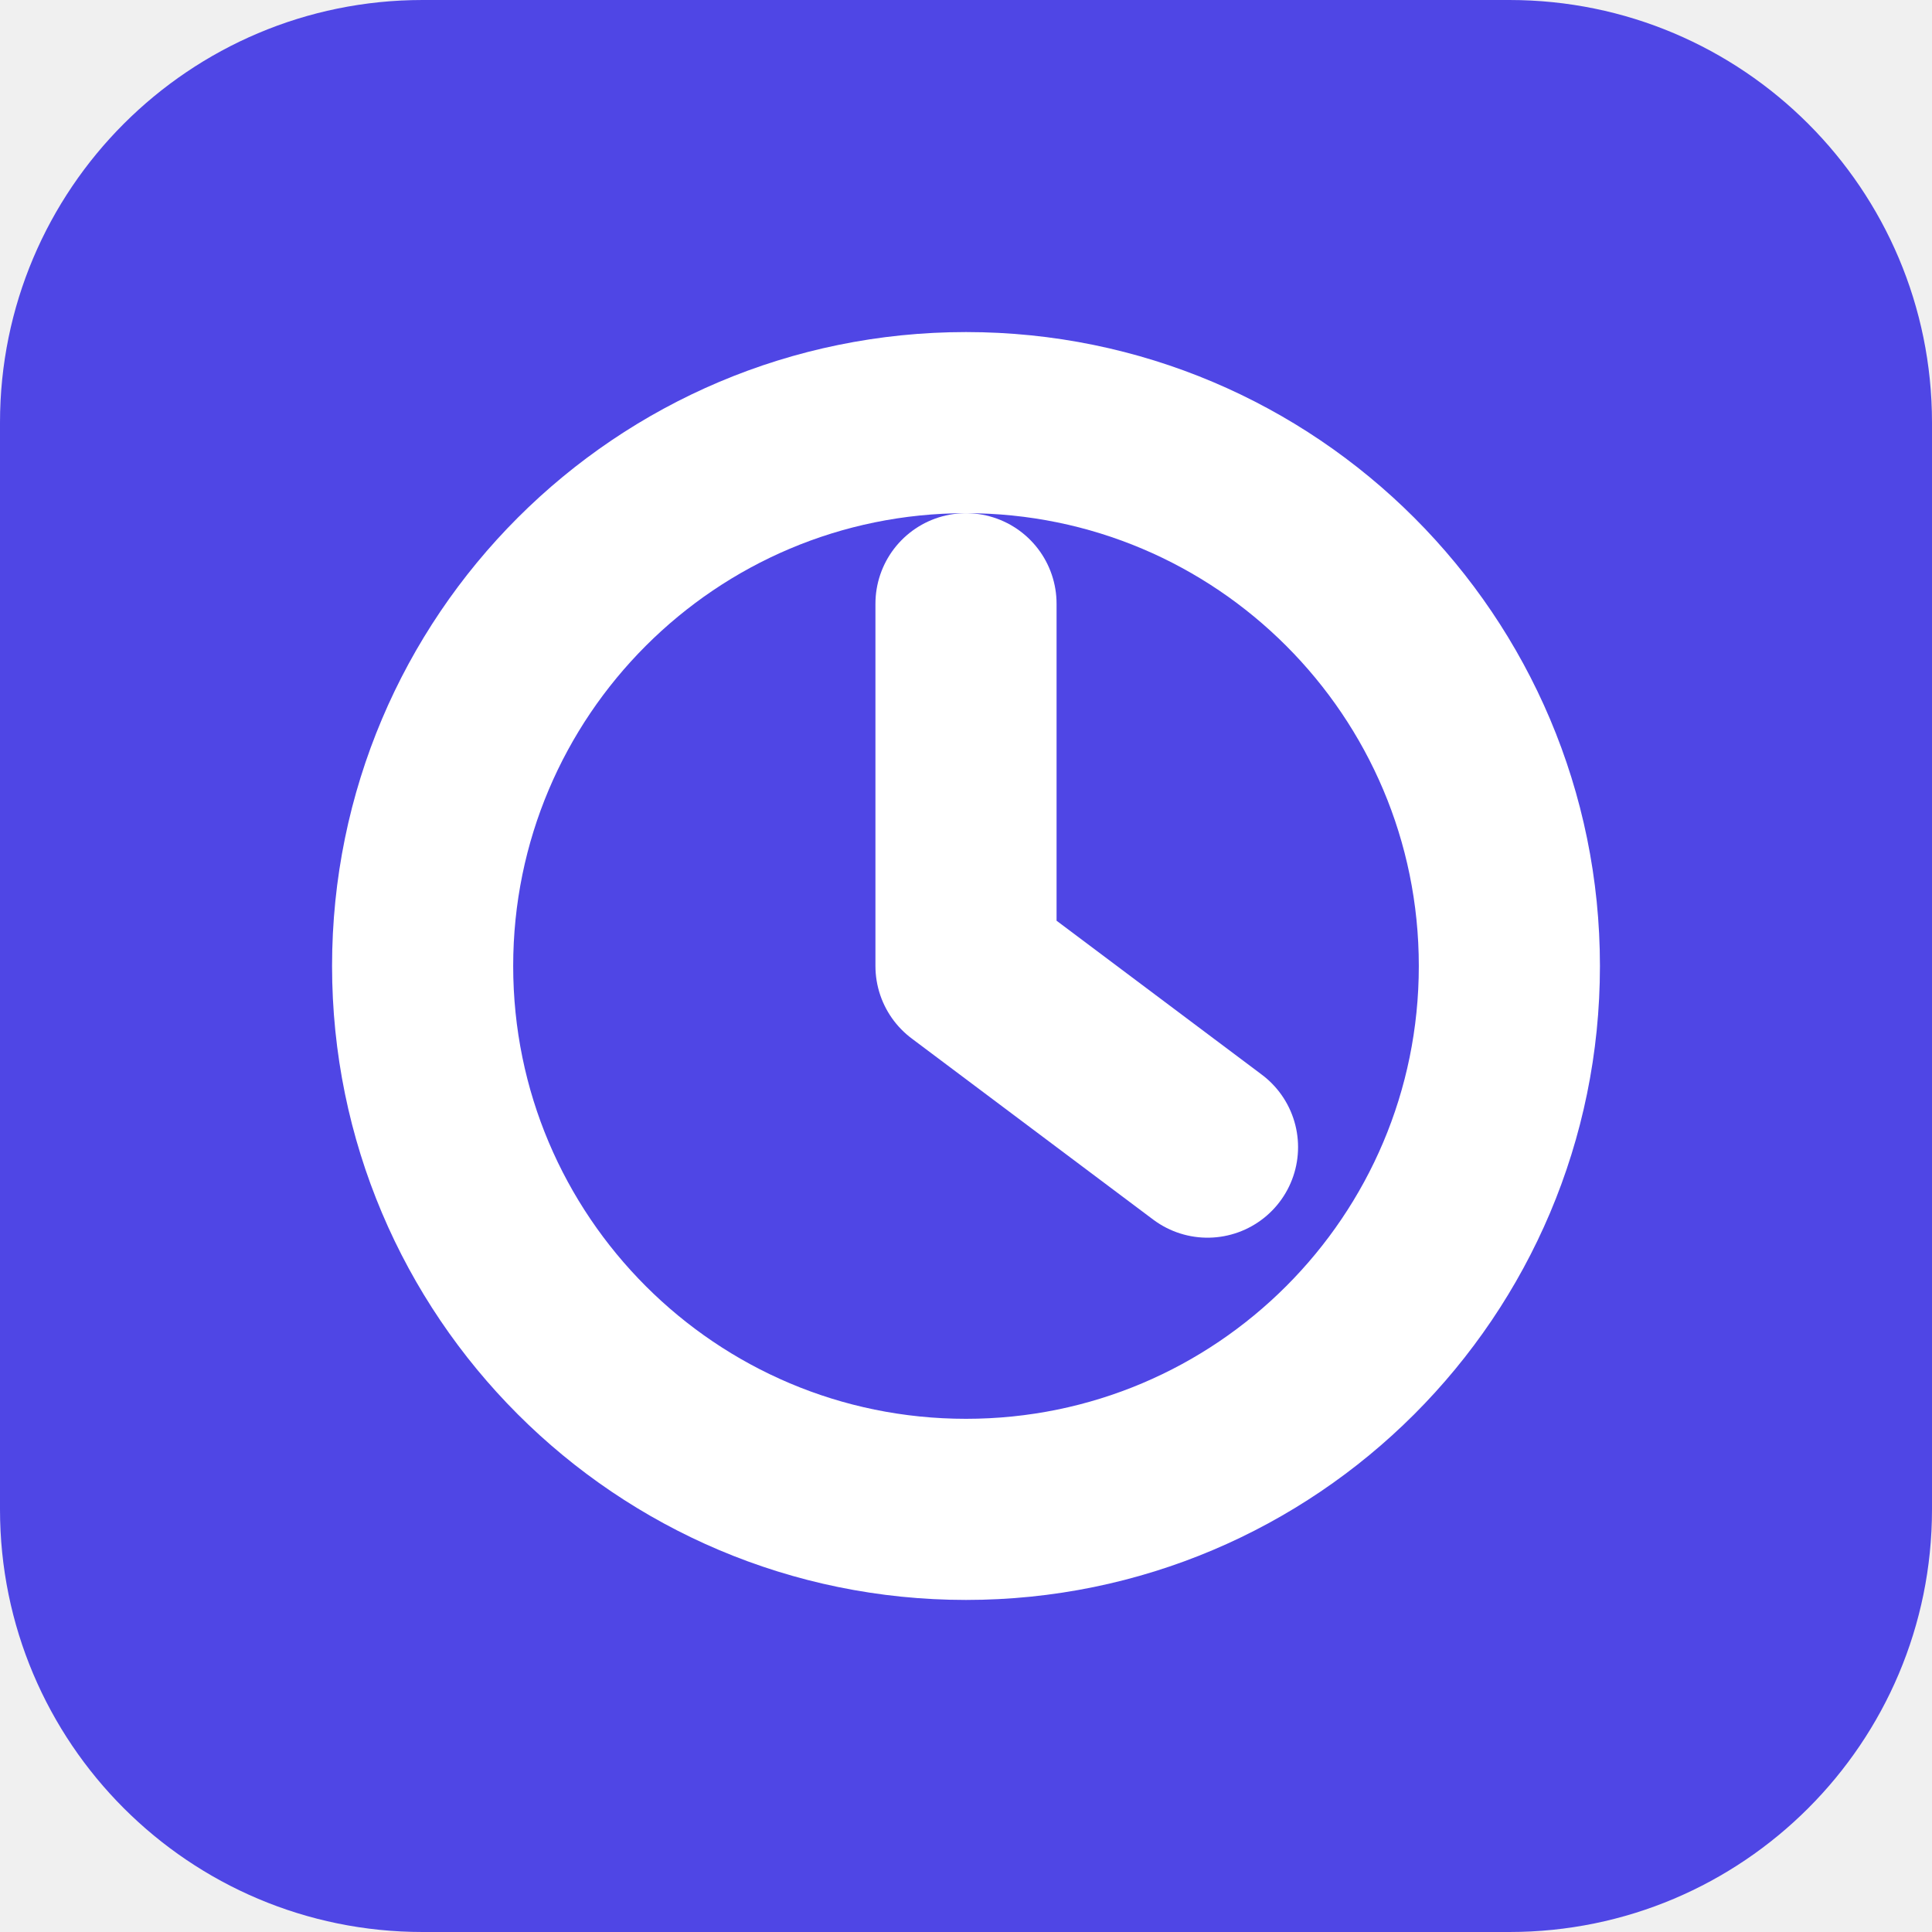
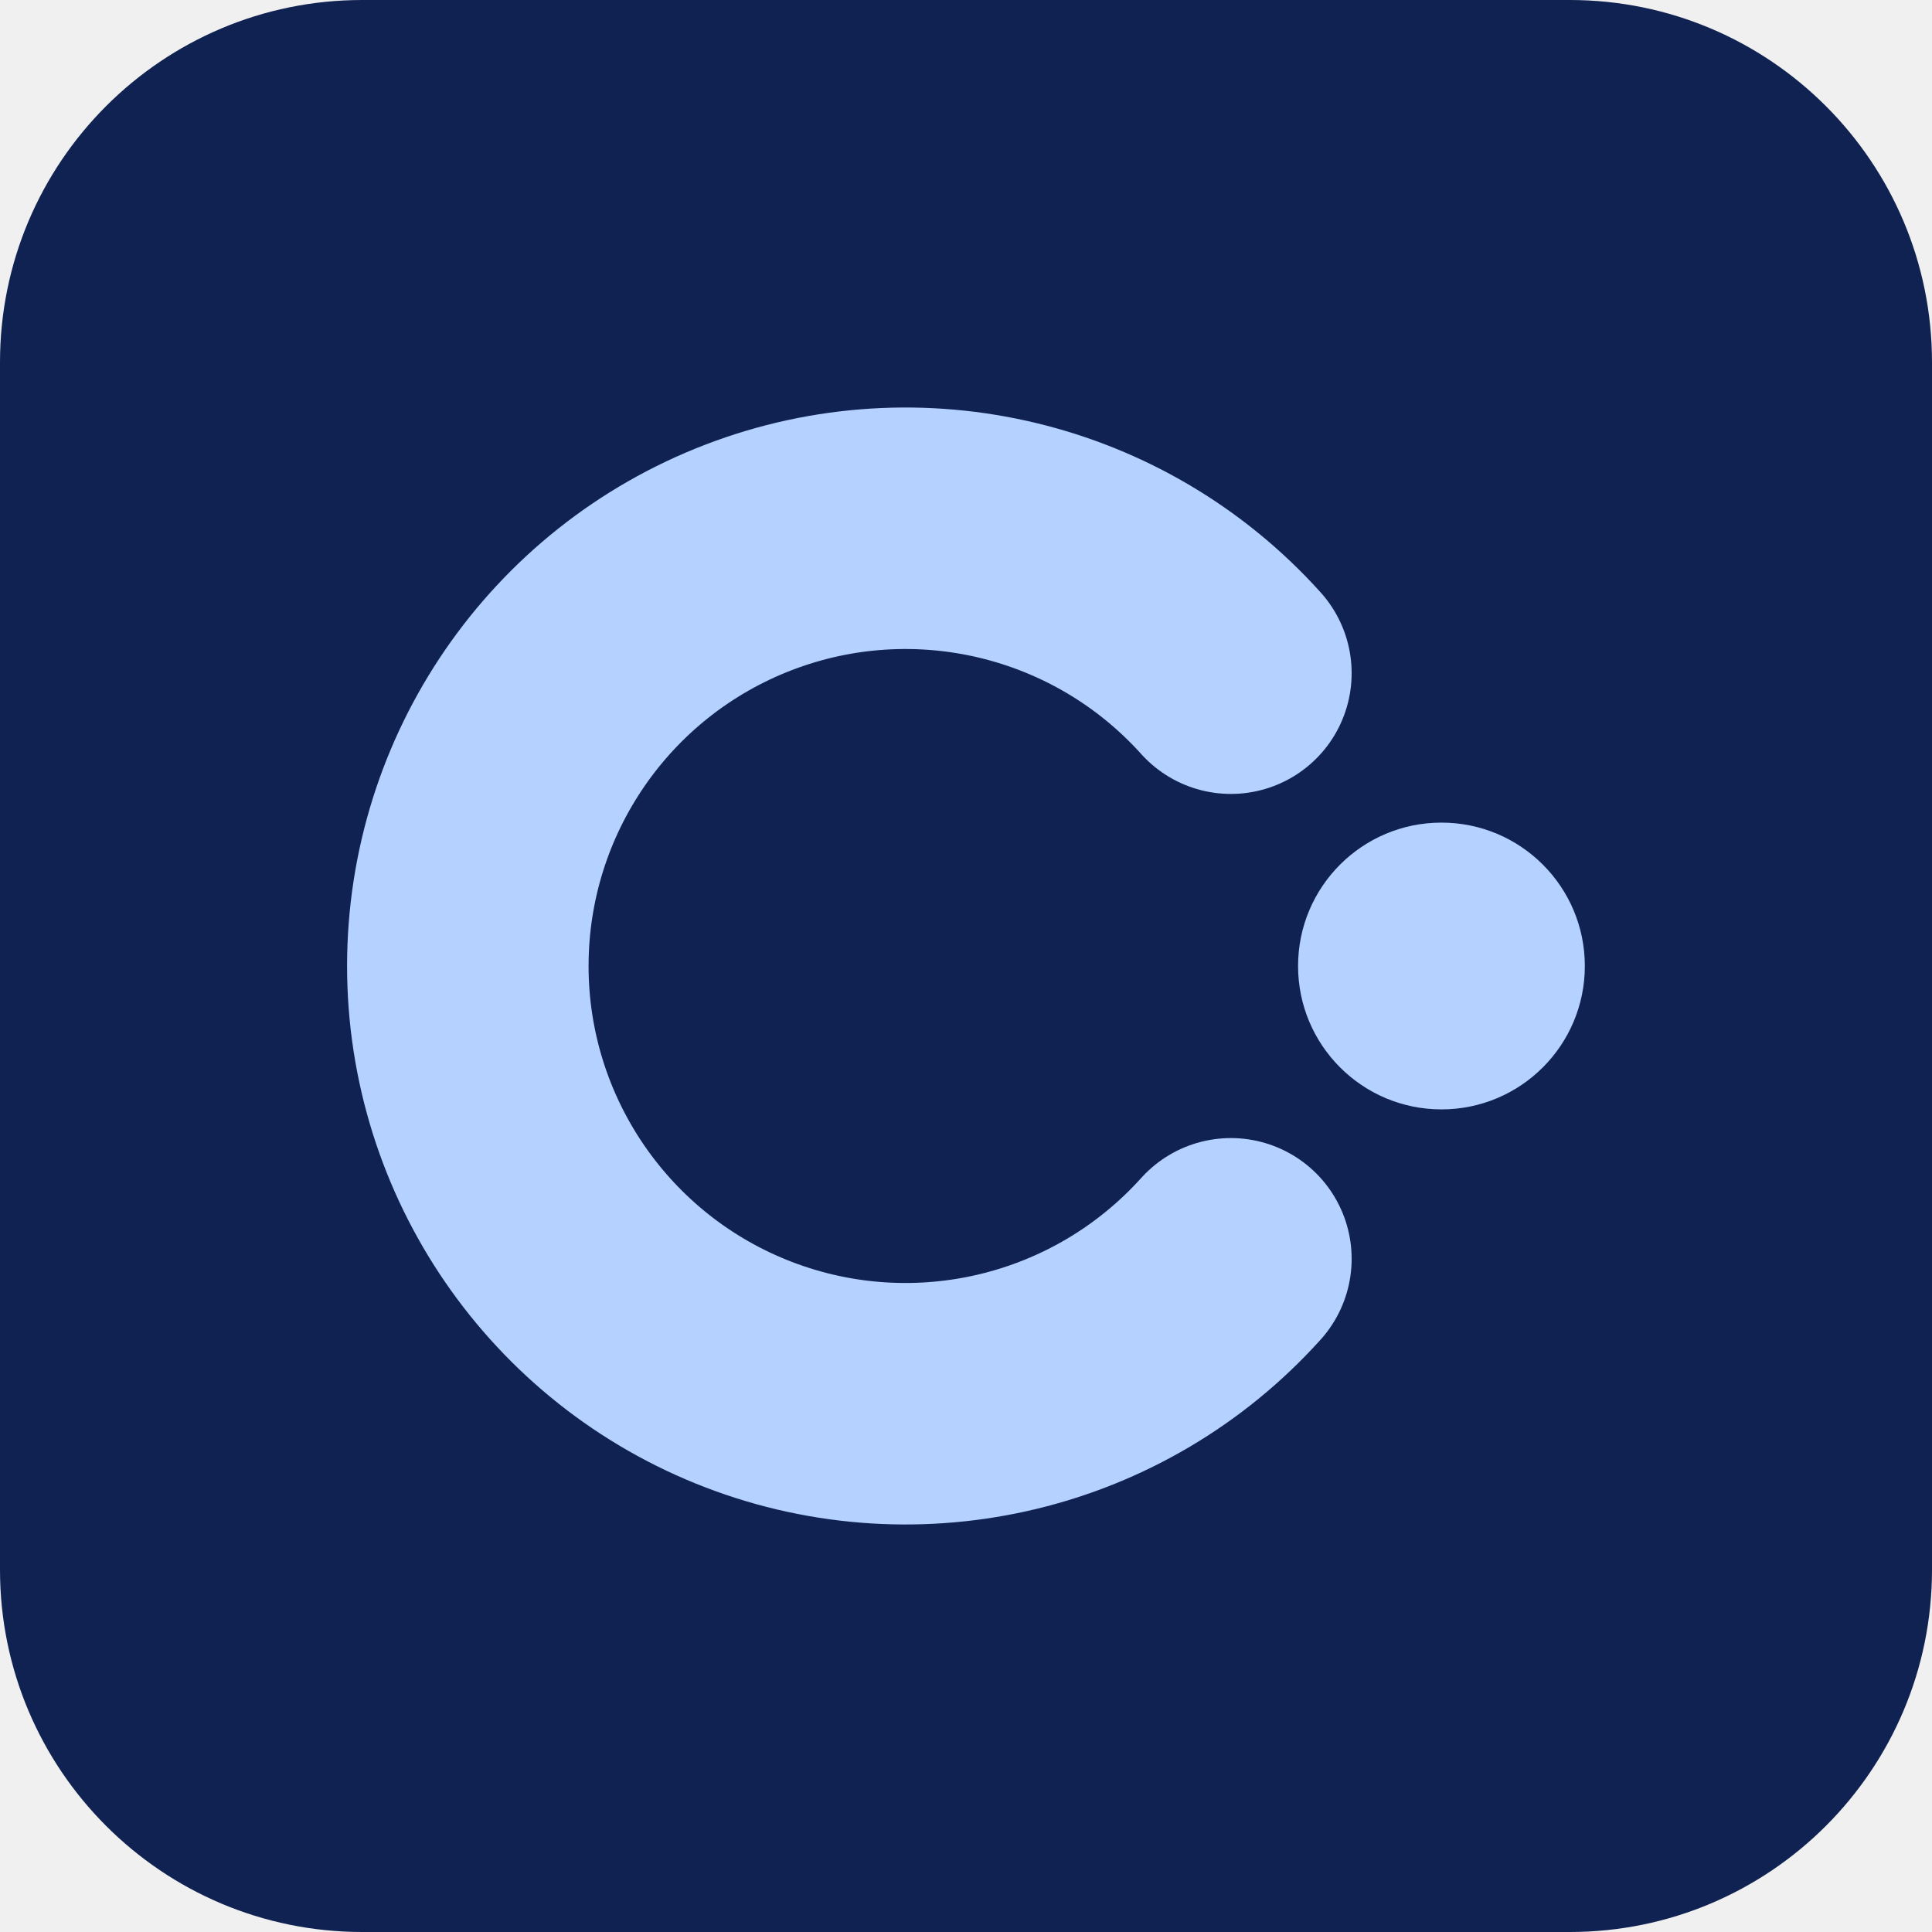
- <svg xmlns="http://www.w3.org/2000/svg" viewBox="0 0 128 128">
-   <rect width="128" height="128" rx="28" fill="#4f46e5" />
-   <circle cx="64" cy="64" r="36" fill="none" stroke="#ffffff" stroke-width="12" />
-   <path d="M64 40 V64 L80 76" fill="none" stroke="#ffffff" stroke-width="12" stroke-linecap="round" stroke-linejoin="round" />
+ <svg xmlns="http://www.w3.org/2000/svg" viewBox="0 0 512 512" role="img" aria-label="CareerOS logo mark">
+   <rect width="512" height="512" rx="96" fill="#102252" />
+   <path d="M326.2 333.6A116 116 0 1 1 326.2 178.4" fill="none" stroke="#b4d1ff" stroke-width="64" stroke-linecap="round" />
+   <circle cx="382" cy="256" r="38" fill="#b4d1ff" />
</svg>
